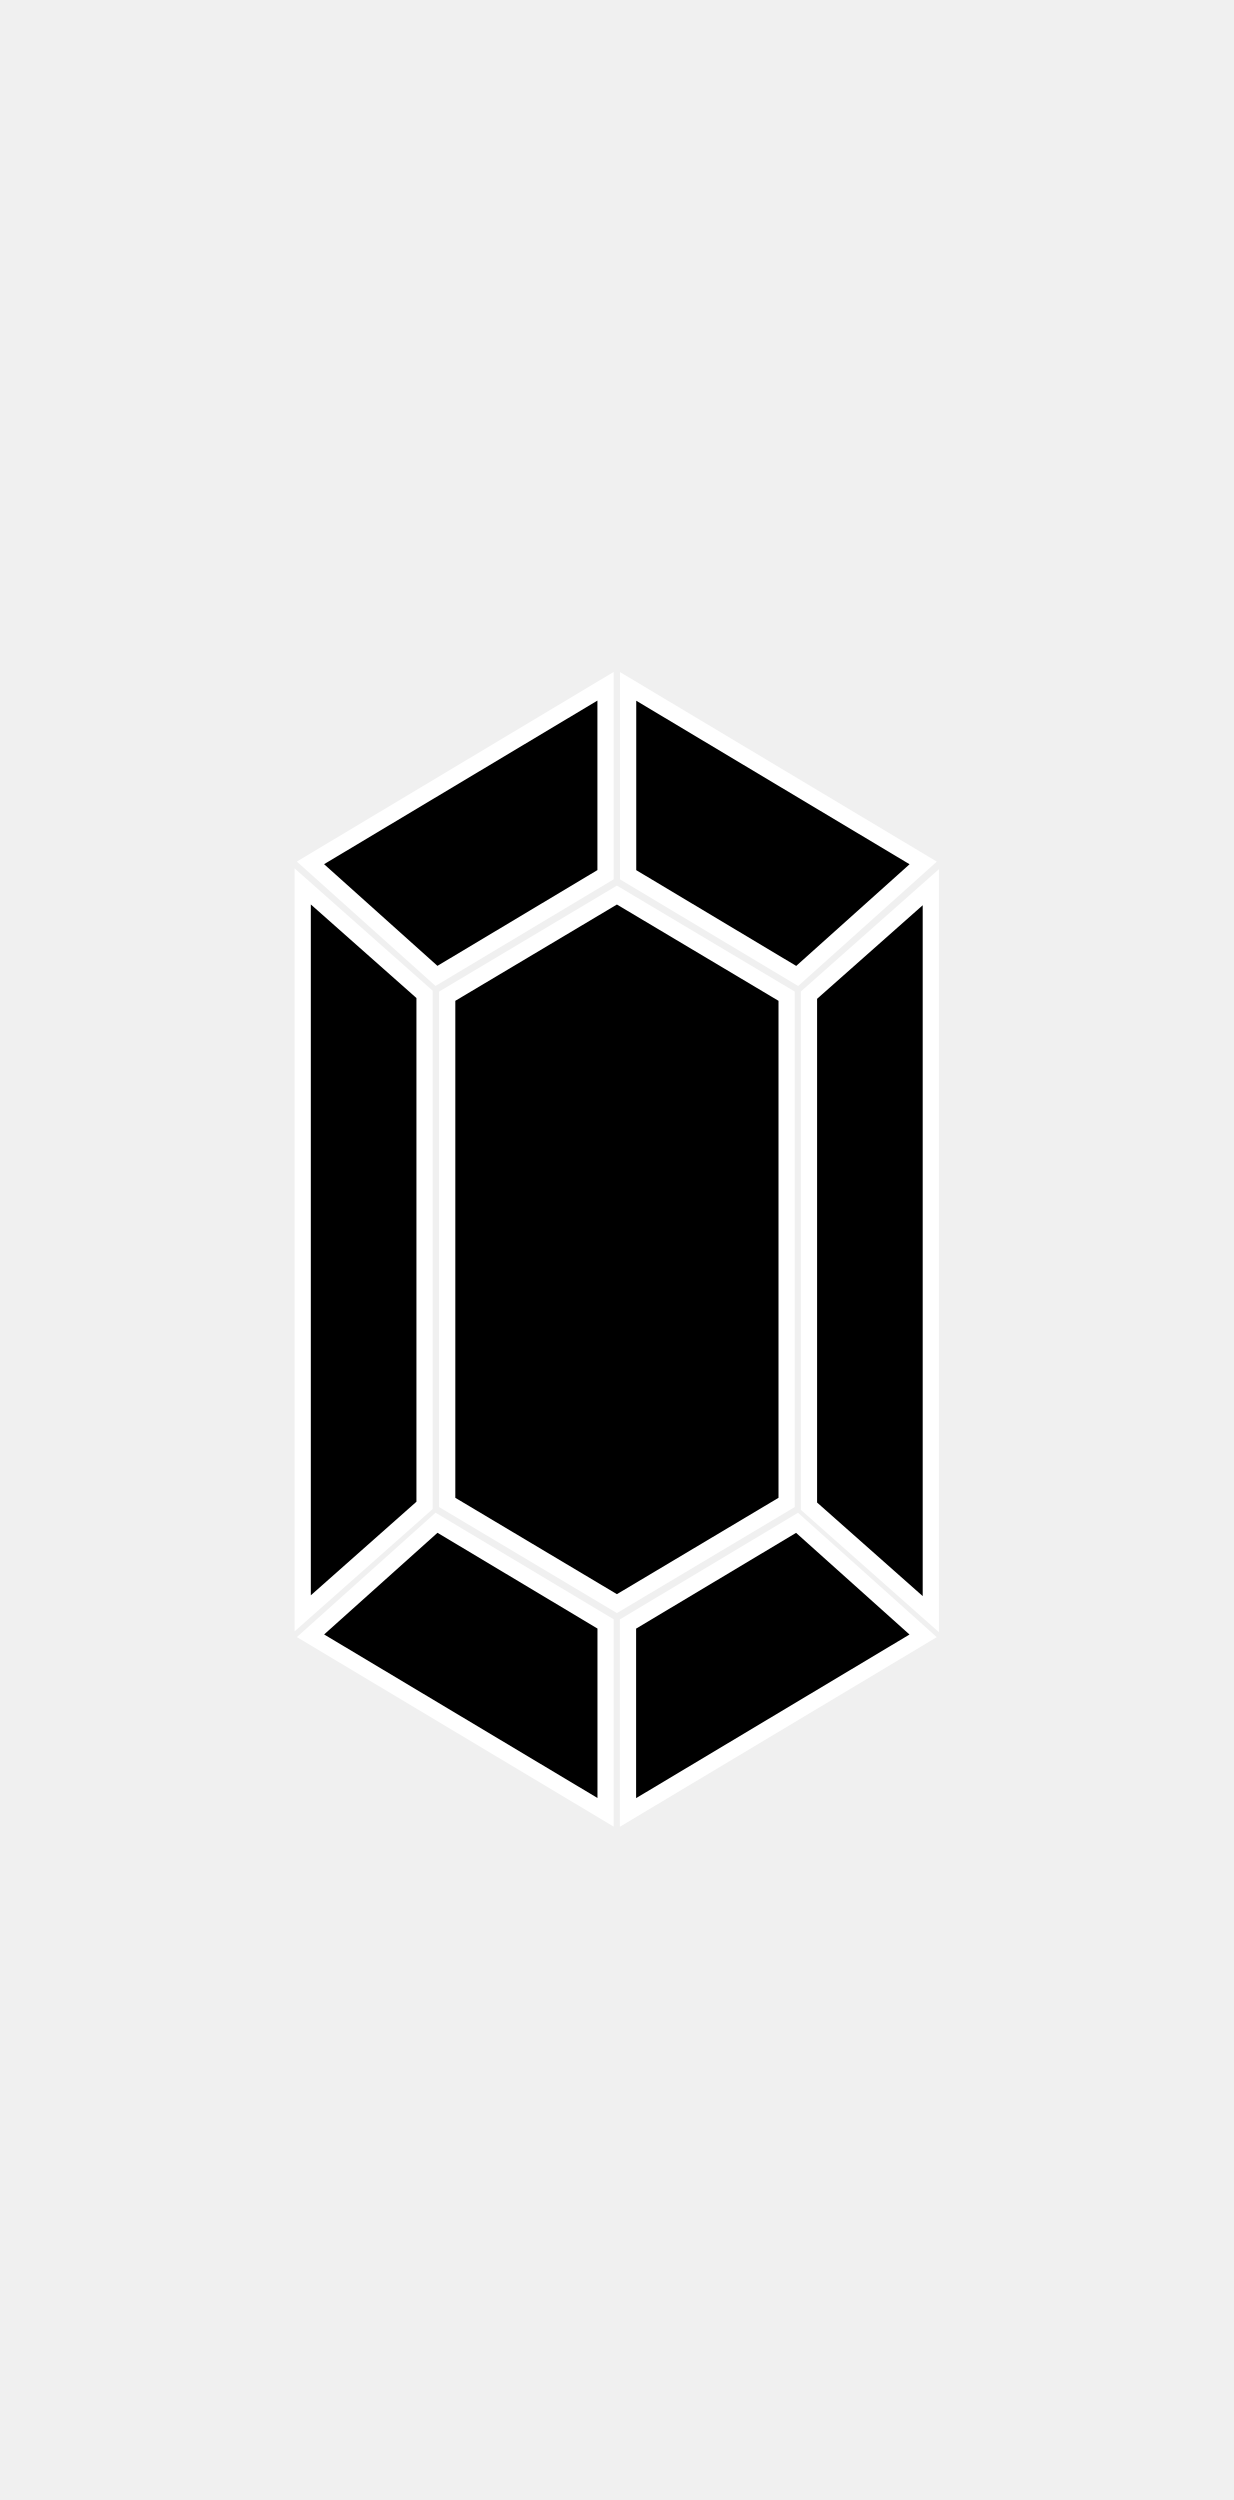
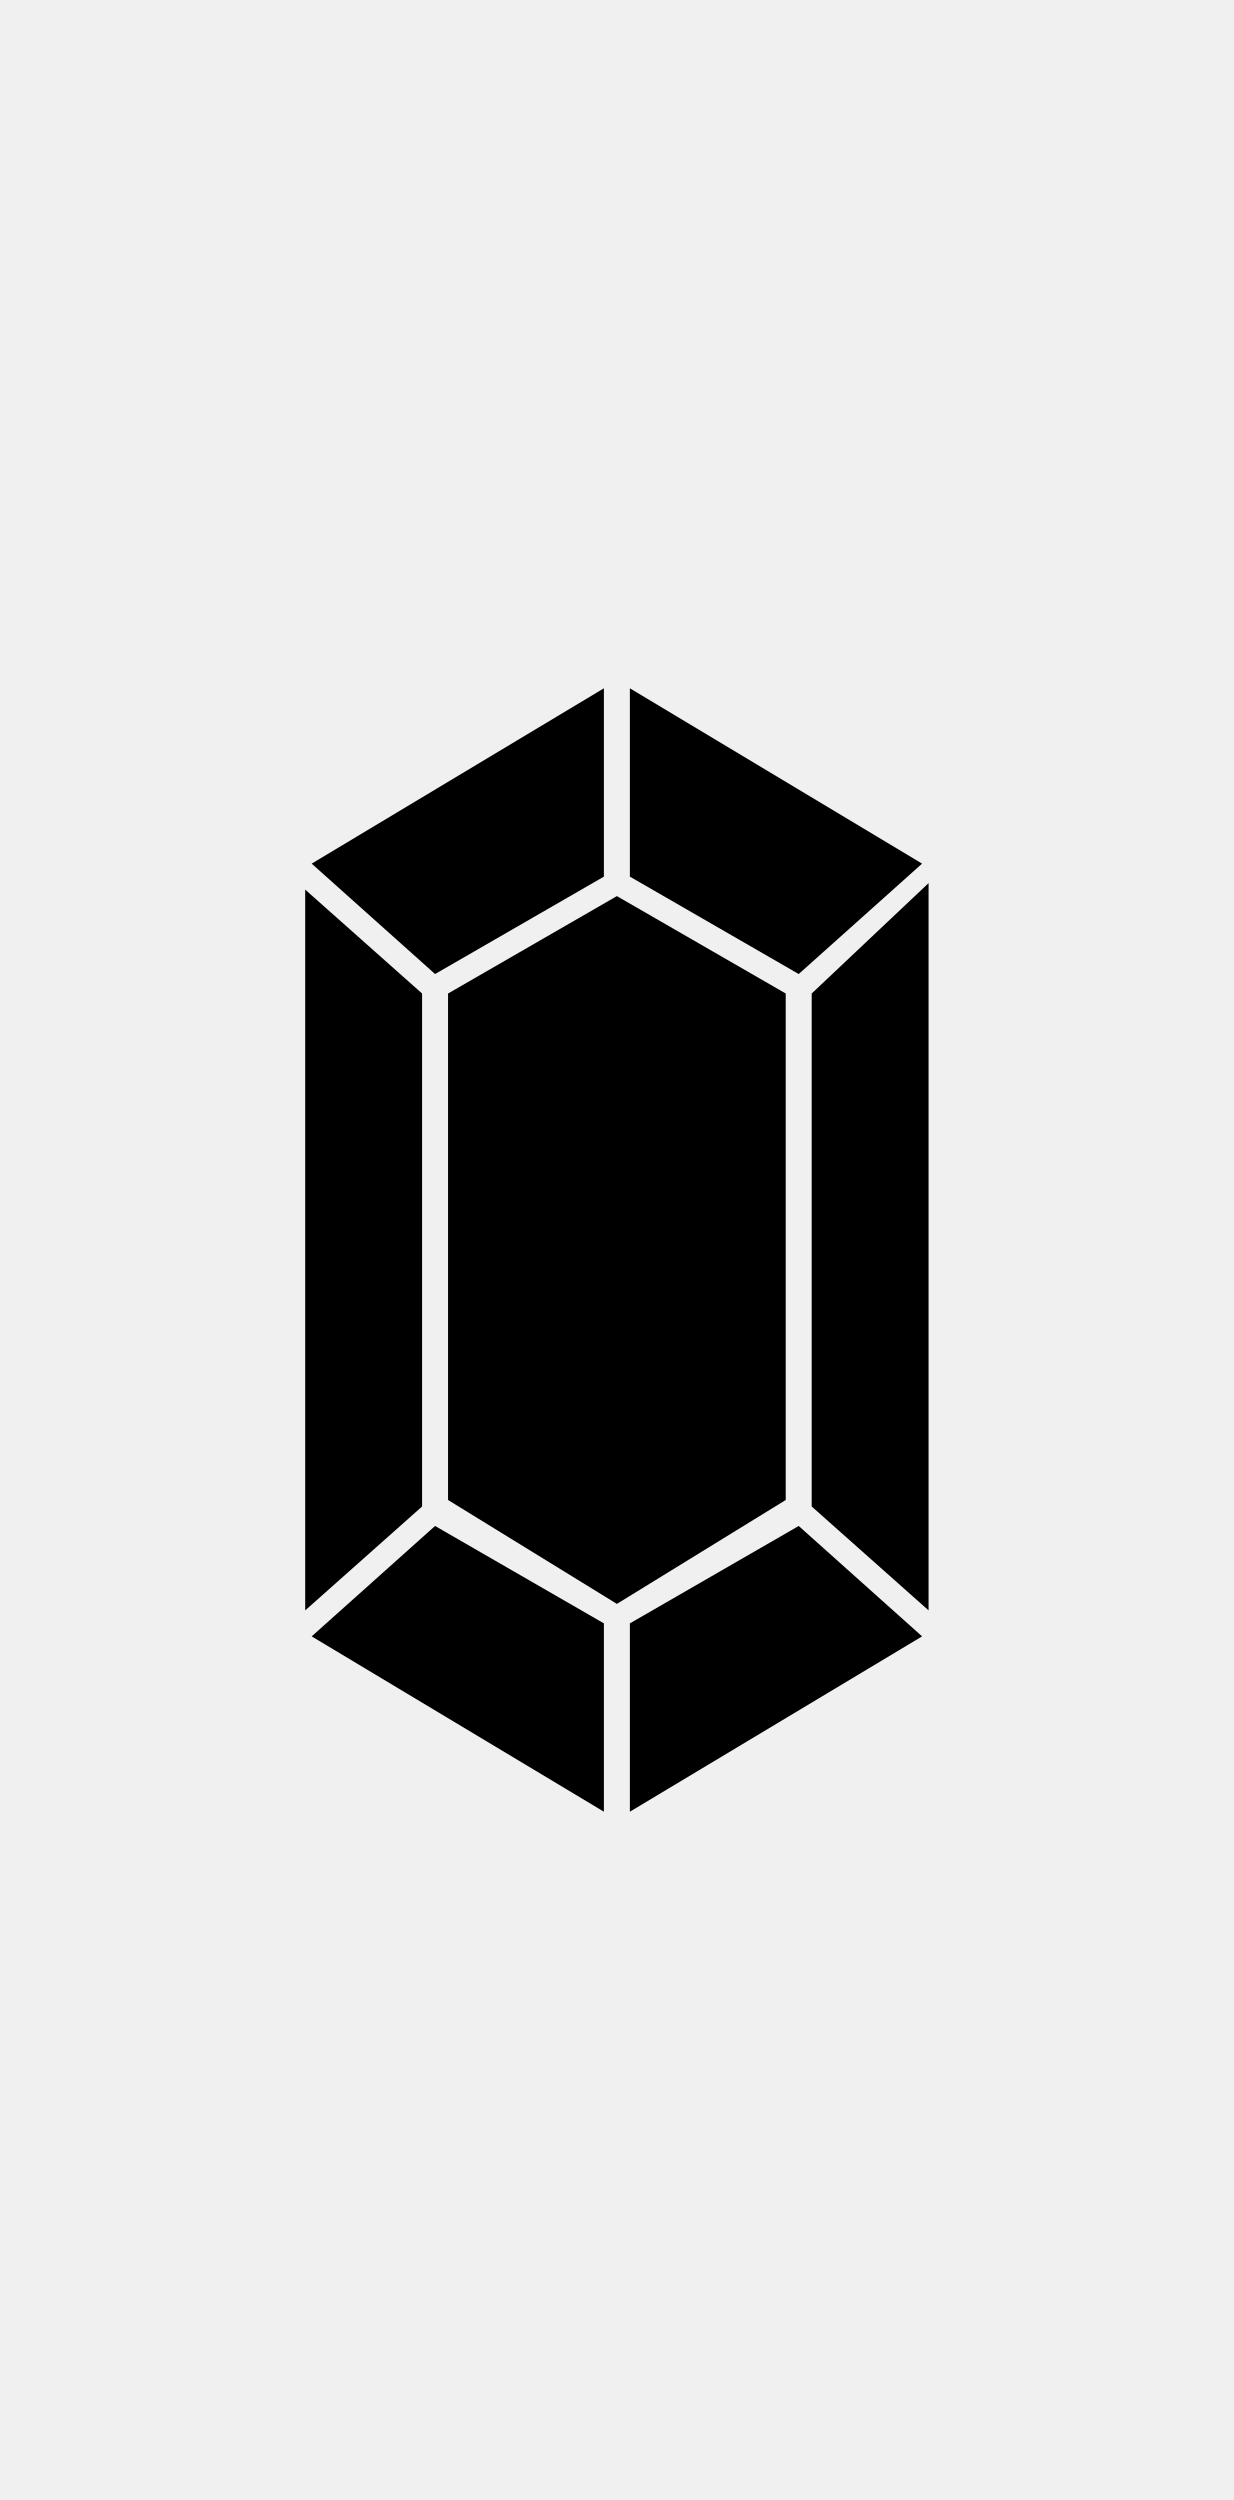
- <svg xmlns="http://www.w3.org/2000/svg" id="svg2899" viewBox="0 0 6.702 13.579" version="1.1" height="13.579mm" width="6.702mm">
-   <g transform="translate(-11.158,-157.459)" id="g649">
-     <g transform="matrix(0.35278,0,0,-0.35278,13.464,162.86)" id="g595">
-       <path d="M 0,0 -1.876,1.662 V -9.53 L 0,-7.868 Z" id="path593" />
-     </g>
-     <g transform="matrix(0.35278,0,0,-0.35278,13.464,162.86)" id="g599">
-       <path d="M 0,0 -1.876,1.662 V -9.53 L 0,-7.868 Z" fill="none" stroke="#ffffff" stroke-miterlimit="10" stroke-width="0.25" id="path597" />
-     </g>
-     <g transform="matrix(0.35278,0,0,-0.35278,13.529,165.73)" id="g603">
-       <path d="m 0,0 -1.94,-1.74 4.543,-2.718 v 2.9 z" id="path601" />
-     </g>
-     <g transform="matrix(0.35278,0,0,-0.35278,13.529,165.73)" id="g607">
-       <path d="m 0,0 -1.94,-1.74 4.543,-2.718 v 2.9 z" fill="none" stroke="#ffffff" stroke-miterlimit="10" stroke-width="0.25" id="path605" />
-     </g>
-     <g transform="matrix(0.35278,0,0,-0.35278,14.569,166.28)" id="g611">
-       <path d="m 0,0 v -2.901 l 4.544,2.719 -1.941,1.74 z" id="path609" />
-     </g>
-     <g transform="matrix(0.35278,0,0,-0.35278,14.569,166.28)" id="g615">
-       <path d="m 0,0 v -2.901 l 4.544,2.719 -1.941,1.74 z" fill="none" stroke="#ffffff" stroke-miterlimit="10" stroke-width="0.25" id="path613" />
-     </g>
-     <g transform="matrix(0.35278,0,0,-0.35278,15.552,165.64)" id="g619">
-       <path d="M 0,0 1.876,-1.662 V 9.53 L 0,7.868 Z" id="path617" />
-     </g>
-     <g transform="matrix(0.35278,0,0,-0.35278,15.552,165.64)" id="g623">
-       <path d="M 0,0 1.876,-1.662 V 9.53 L 0,7.868 Z" fill="none" stroke="#ffffff" stroke-miterlimit="10" stroke-width="0.25" id="path621" />
-     </g>
-     <g transform="matrix(0.35278,0,0,-0.35278,15.488,162.76)" id="g627">
-       <path d="m 0,0 1.94,1.74 -4.543,2.718 v -2.9 z" id="path625" />
-     </g>
-     <g transform="matrix(0.35278,0,0,-0.35278,15.488,162.76)" id="g631">
-       <path d="m 0,0 1.94,1.74 -4.543,2.718 v -2.9 z" fill="none" stroke="#ffffff" stroke-miterlimit="10" stroke-width="0.25" id="path629" />
-     </g>
-     <g transform="matrix(0.35278,0,0,-0.35278,14.447,162.21)" id="g635">
-       <path d="m 0,0 v 2.901 l -4.543,-2.719 1.94,-1.74 z" id="path633" />
-     </g>
-     <g transform="matrix(0.35278,0,0,-0.35278,14.447,162.21)" id="g639">
-       <path d="m 0,0 v 2.901 l -4.543,-2.719 1.94,-1.74 z" fill="none" stroke="#ffffff" stroke-miterlimit="10" stroke-width="0.25" id="path637" />
-     </g>
-     <g transform="matrix(0.35278,0,0,-0.35278,13.587,162.87)" id="g643">
-       <path d="m 0,0 v -7.794 l 2.613,-1.558 2.613,1.558 V 0 L 2.613,1.557 Z" id="path641" />
-     </g>
-     <g transform="matrix(0.35278,0,0,-0.35278,13.587,162.87)" id="g647">
-       <path d="m 0,0 v -7.794 l 2.613,-1.558 2.613,1.558 V 0 L 2.613,1.557 Z" fill="none" stroke="#ffffff" stroke-miterlimit="10" stroke-width="0.25" id="path645" />
-     </g>
+ <svg xmlns="http://www.w3.org/2000/svg" version="1.2" baseProfile="tiny" id="svg2899" x="0px" y="0px" viewBox="0 0 19 38.5" overflow="visible" xml:space="preserve">
+   <g>
+     <polygon points="6.5,15.3 4.7,13.7 4.7,24.8 6.5,23.2  " />
+     <polygon points="6.7,23.5 4.8,25.2 9.3,27.9 9.3,25  " />
+     <polygon points="9.7,25 9.7,27.9 14.2,25.2 12.3,23.5  " />
+     <polygon points="12.5,23.2 14.3,24.8 14.3,13.6 12.5,15.3  " />
+     <polygon points="12.3,15 14.2,13.3 9.7,10.6 9.7,13.5  " />
+     <polygon points="9.3,13.5 9.3,10.6 4.8,13.3 6.7,15  " />
+     <polygon points="6.9,15.3 6.9,23.1 9.5,24.7 12.1,23.1 12.1,15.3 9.5,13.8  " />
  </g>
</svg>
